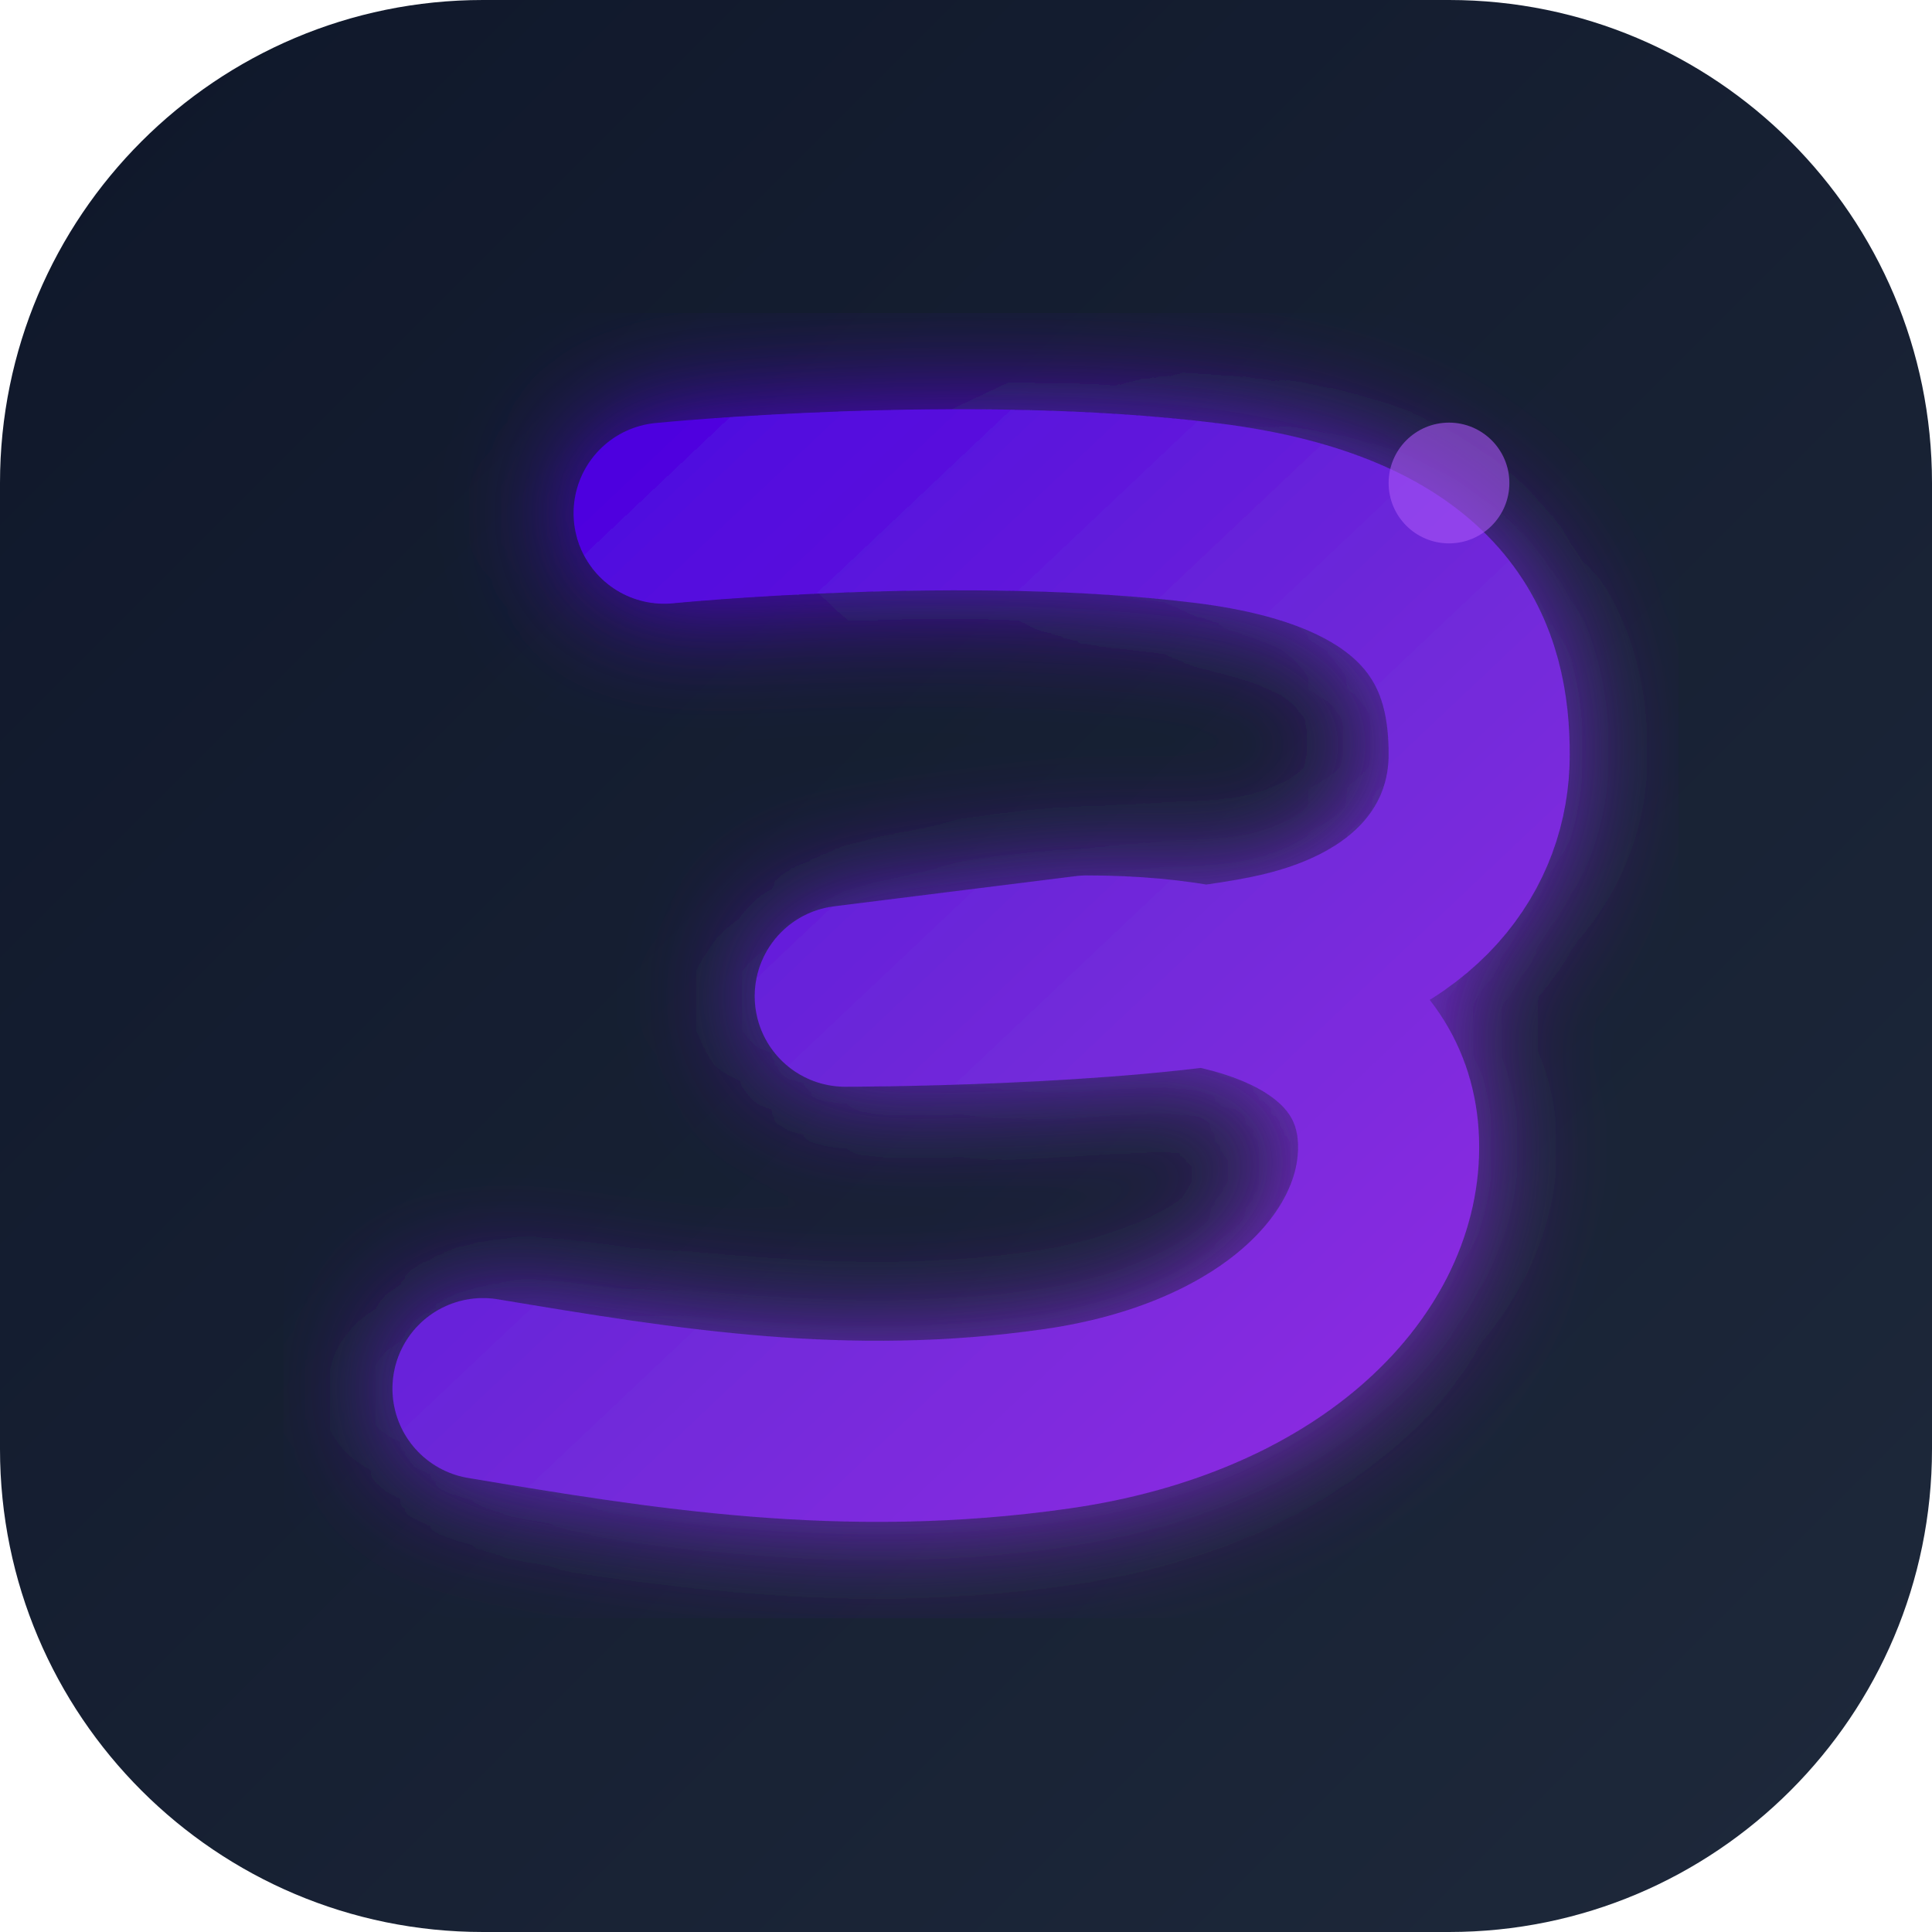
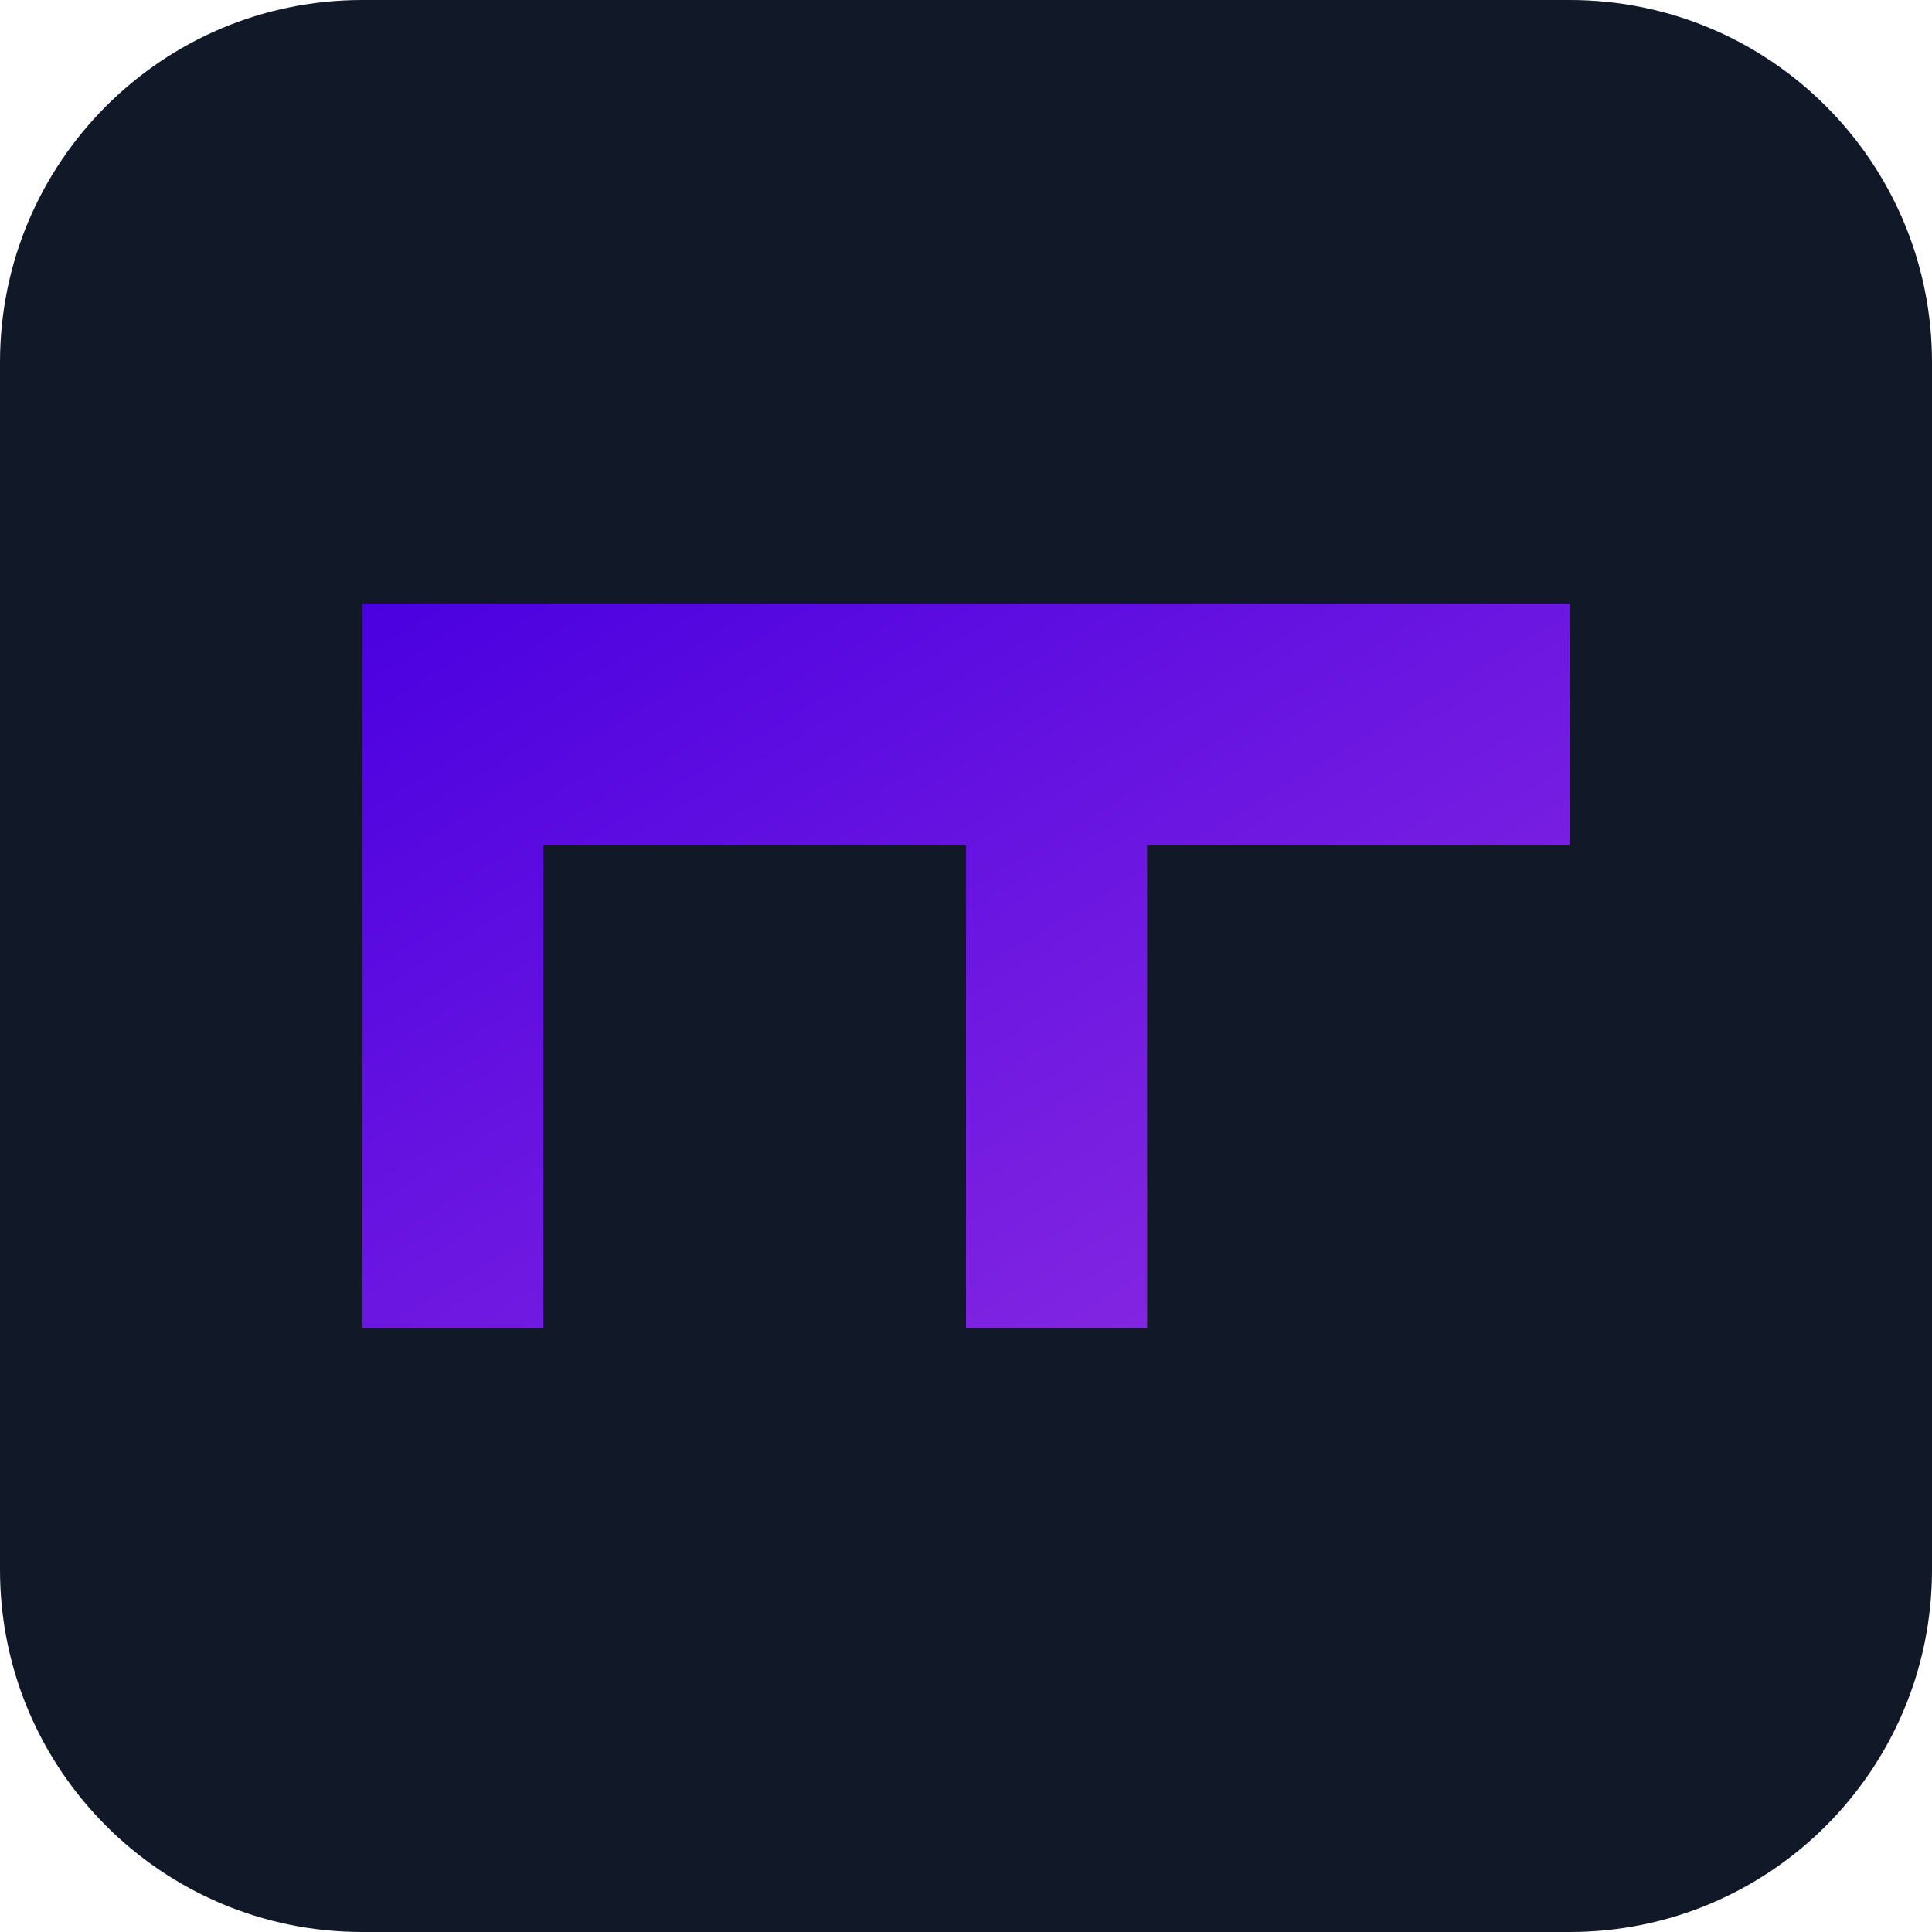
<svg xmlns="http://www.w3.org/2000/svg" width="32" height="32" viewBox="0 0 32 32">
  <defs>
-     <linearGradient id="bgGradient" x1="0%" y1="0%" x2="100%" y2="100%">
-       <stop offset="0%" stop-color="#0F172A" />
-       <stop offset="100%" stop-color="#1E293B" />
-     </linearGradient>
-     <linearGradient id="symbolGradient" x1="0%" y1="0%" x2="100%" y2="100%">
+     <linearGradient id="shadowGradient" x1="0%" y1="0%" x2="100%" y2="100%">
      <stop offset="0%" stop-color="#4A00E0" />
-       <stop offset="50%" stop-color="#6D28D9" />
      <stop offset="100%" stop-color="#8E2DE2" />
    </linearGradient>
-     <filter id="glow" x="-20%" y="-20%" width="140%" height="140%">
-       <feGaussianBlur stdDeviation="1" result="glow" />
-       <feMerge>
-         <feMergeNode in="glow" />
-         <feMergeNode in="SourceGraphic" />
-       </feMerge>
-     </filter>
  </defs>
-   <rect width="32" height="32" fill="url(#bgGradient)" rx="8" ry="8" />
-   <path d="M11 8.5C11 8.5 16 8 20 8.5C24 9 24.5 11 24.5 12.5C24.5 14 23.5 15.5 21 16C18.5 16.5 14 16.5 14 16.5L18 16C21 16 23 17 23 19C23 21 21 23 17.5 23.5C14 24 11 23.5 8 23" stroke="url(#symbolGradient)" fill="none" stroke-width="3" stroke-linecap="round" stroke-linejoin="round" filter="url(#glow)" />
-   <circle cx="24" cy="8" r="1" fill="#A855F7" opacity="0.6" />
+   <rect width="32" height="32" fill="#111827" rx="6" ry="6" />
+   <path d="M6 10 L26 10 L26 14 L19 14 L19 22 L16 22 L16 14 L9 14 L9 22 L6 22 Z" fill="url(#shadowGradient)" />
</svg>
